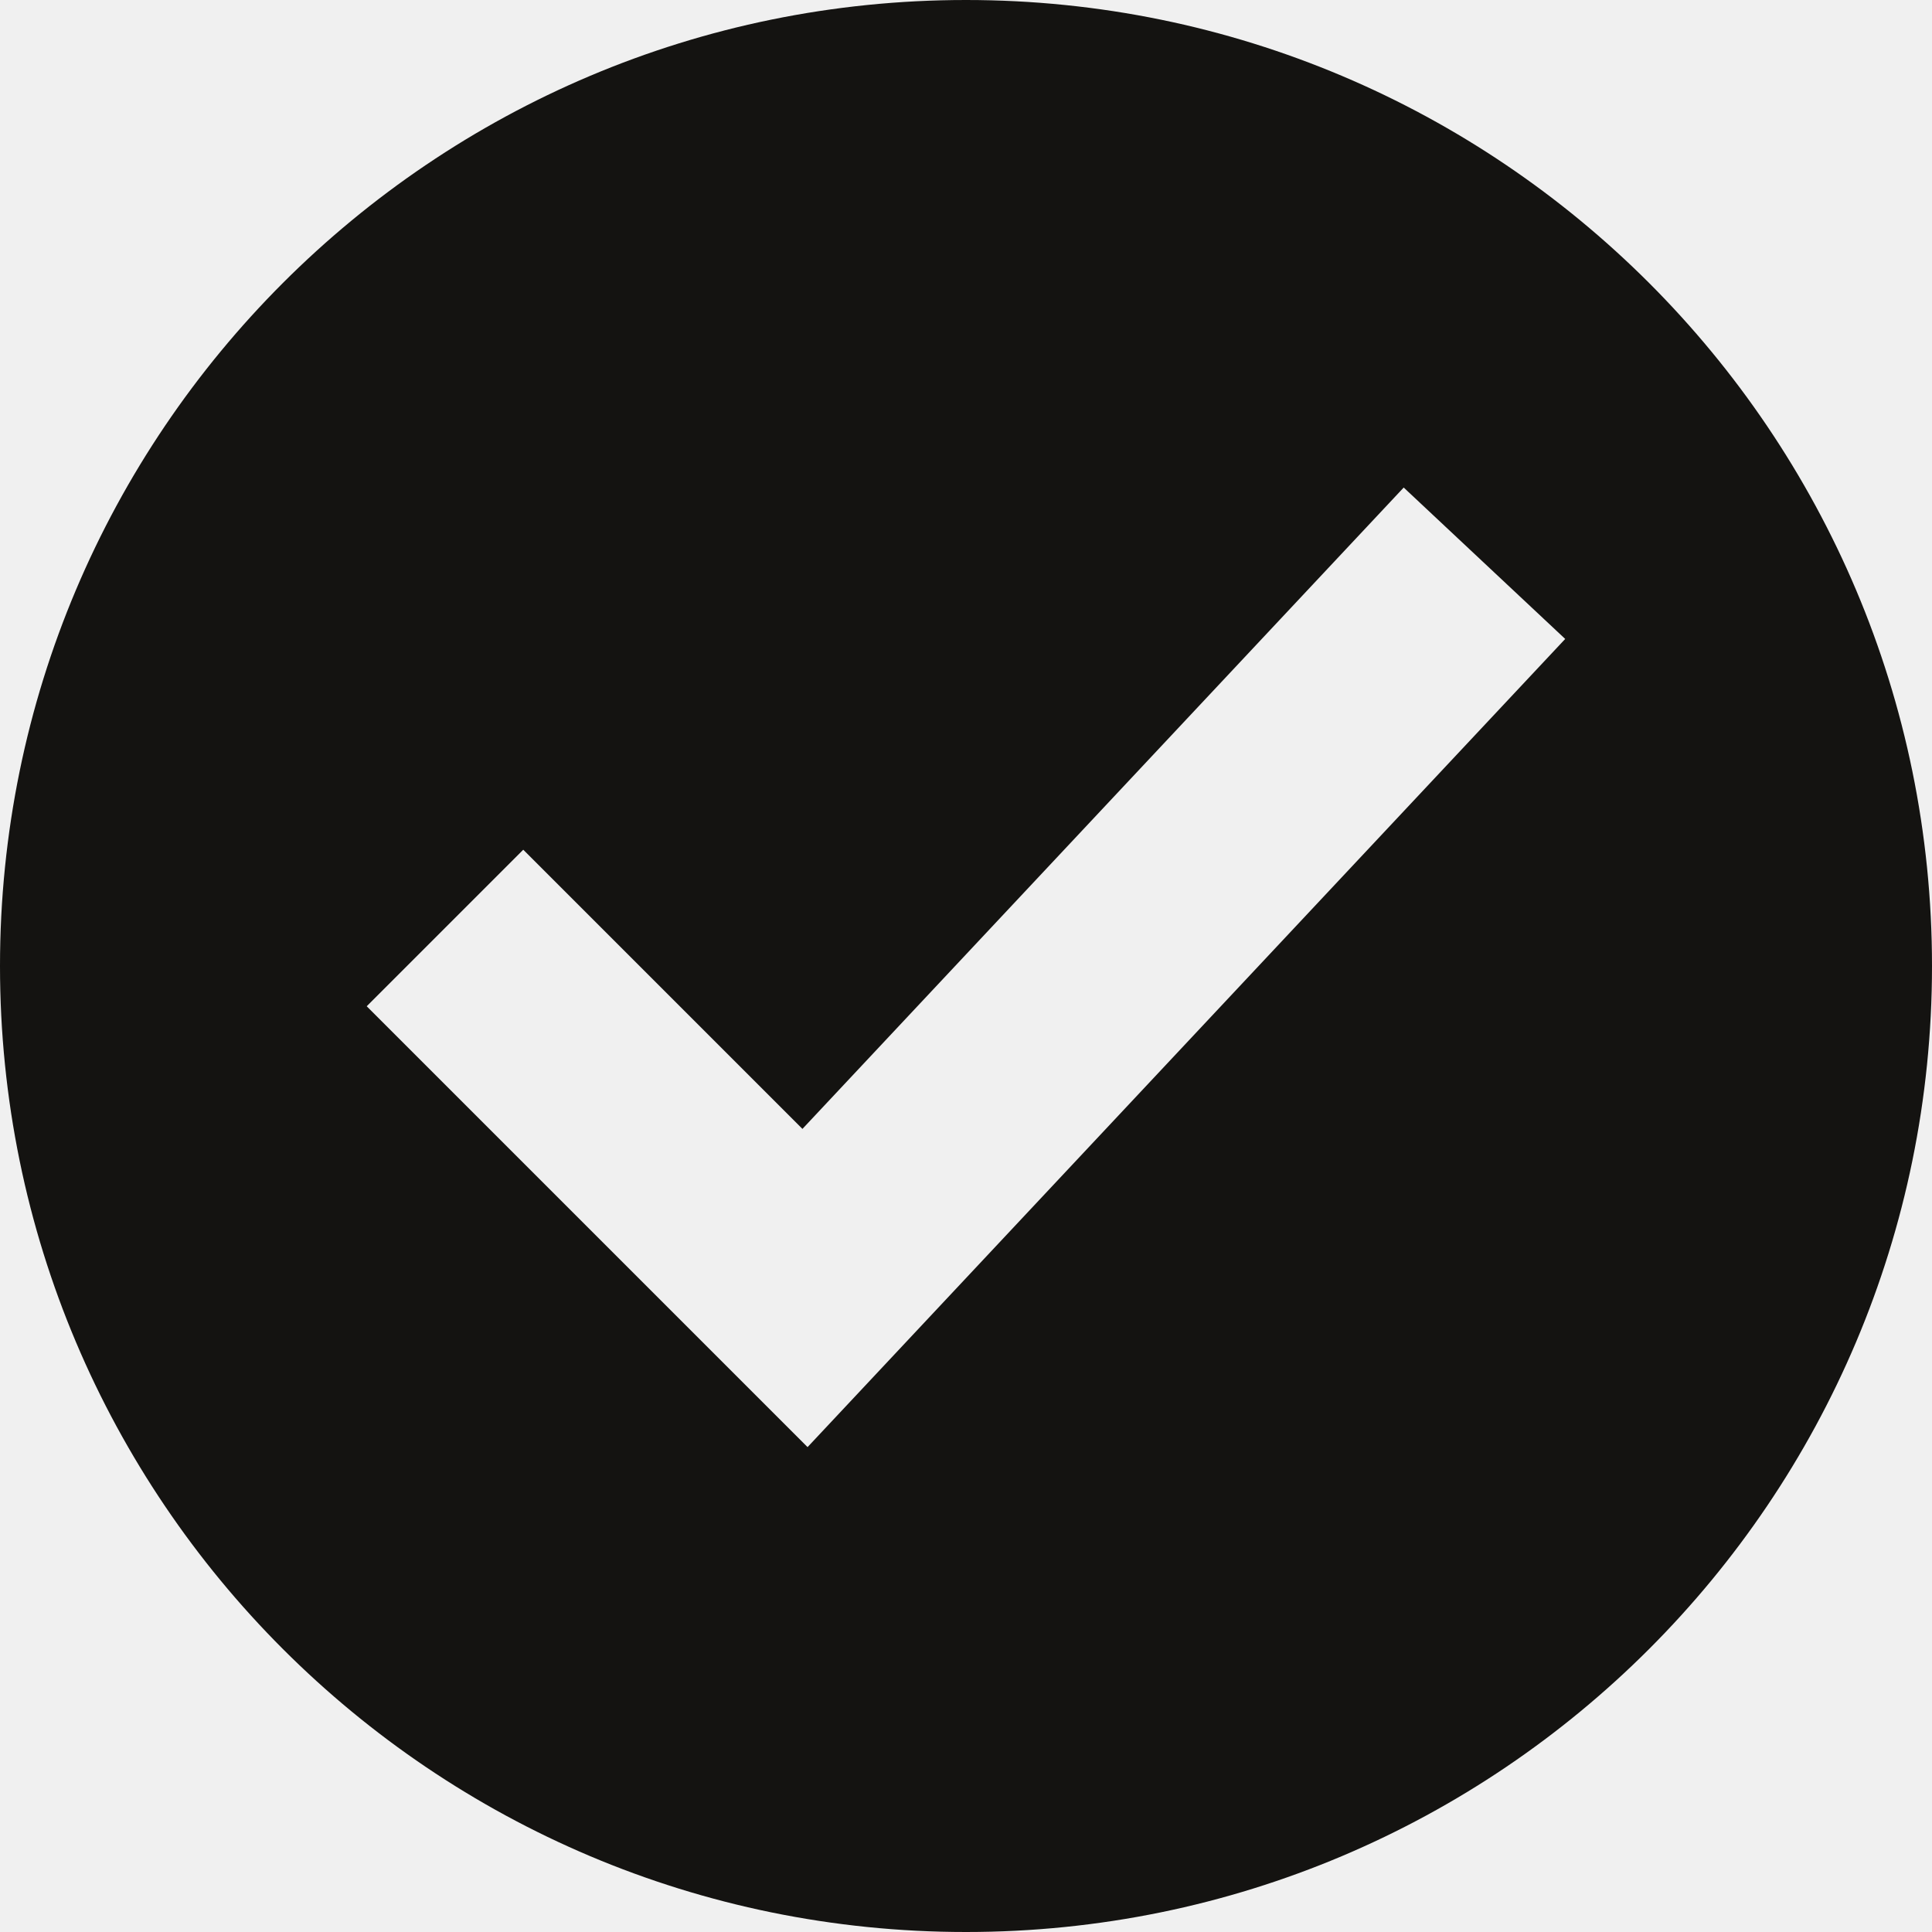
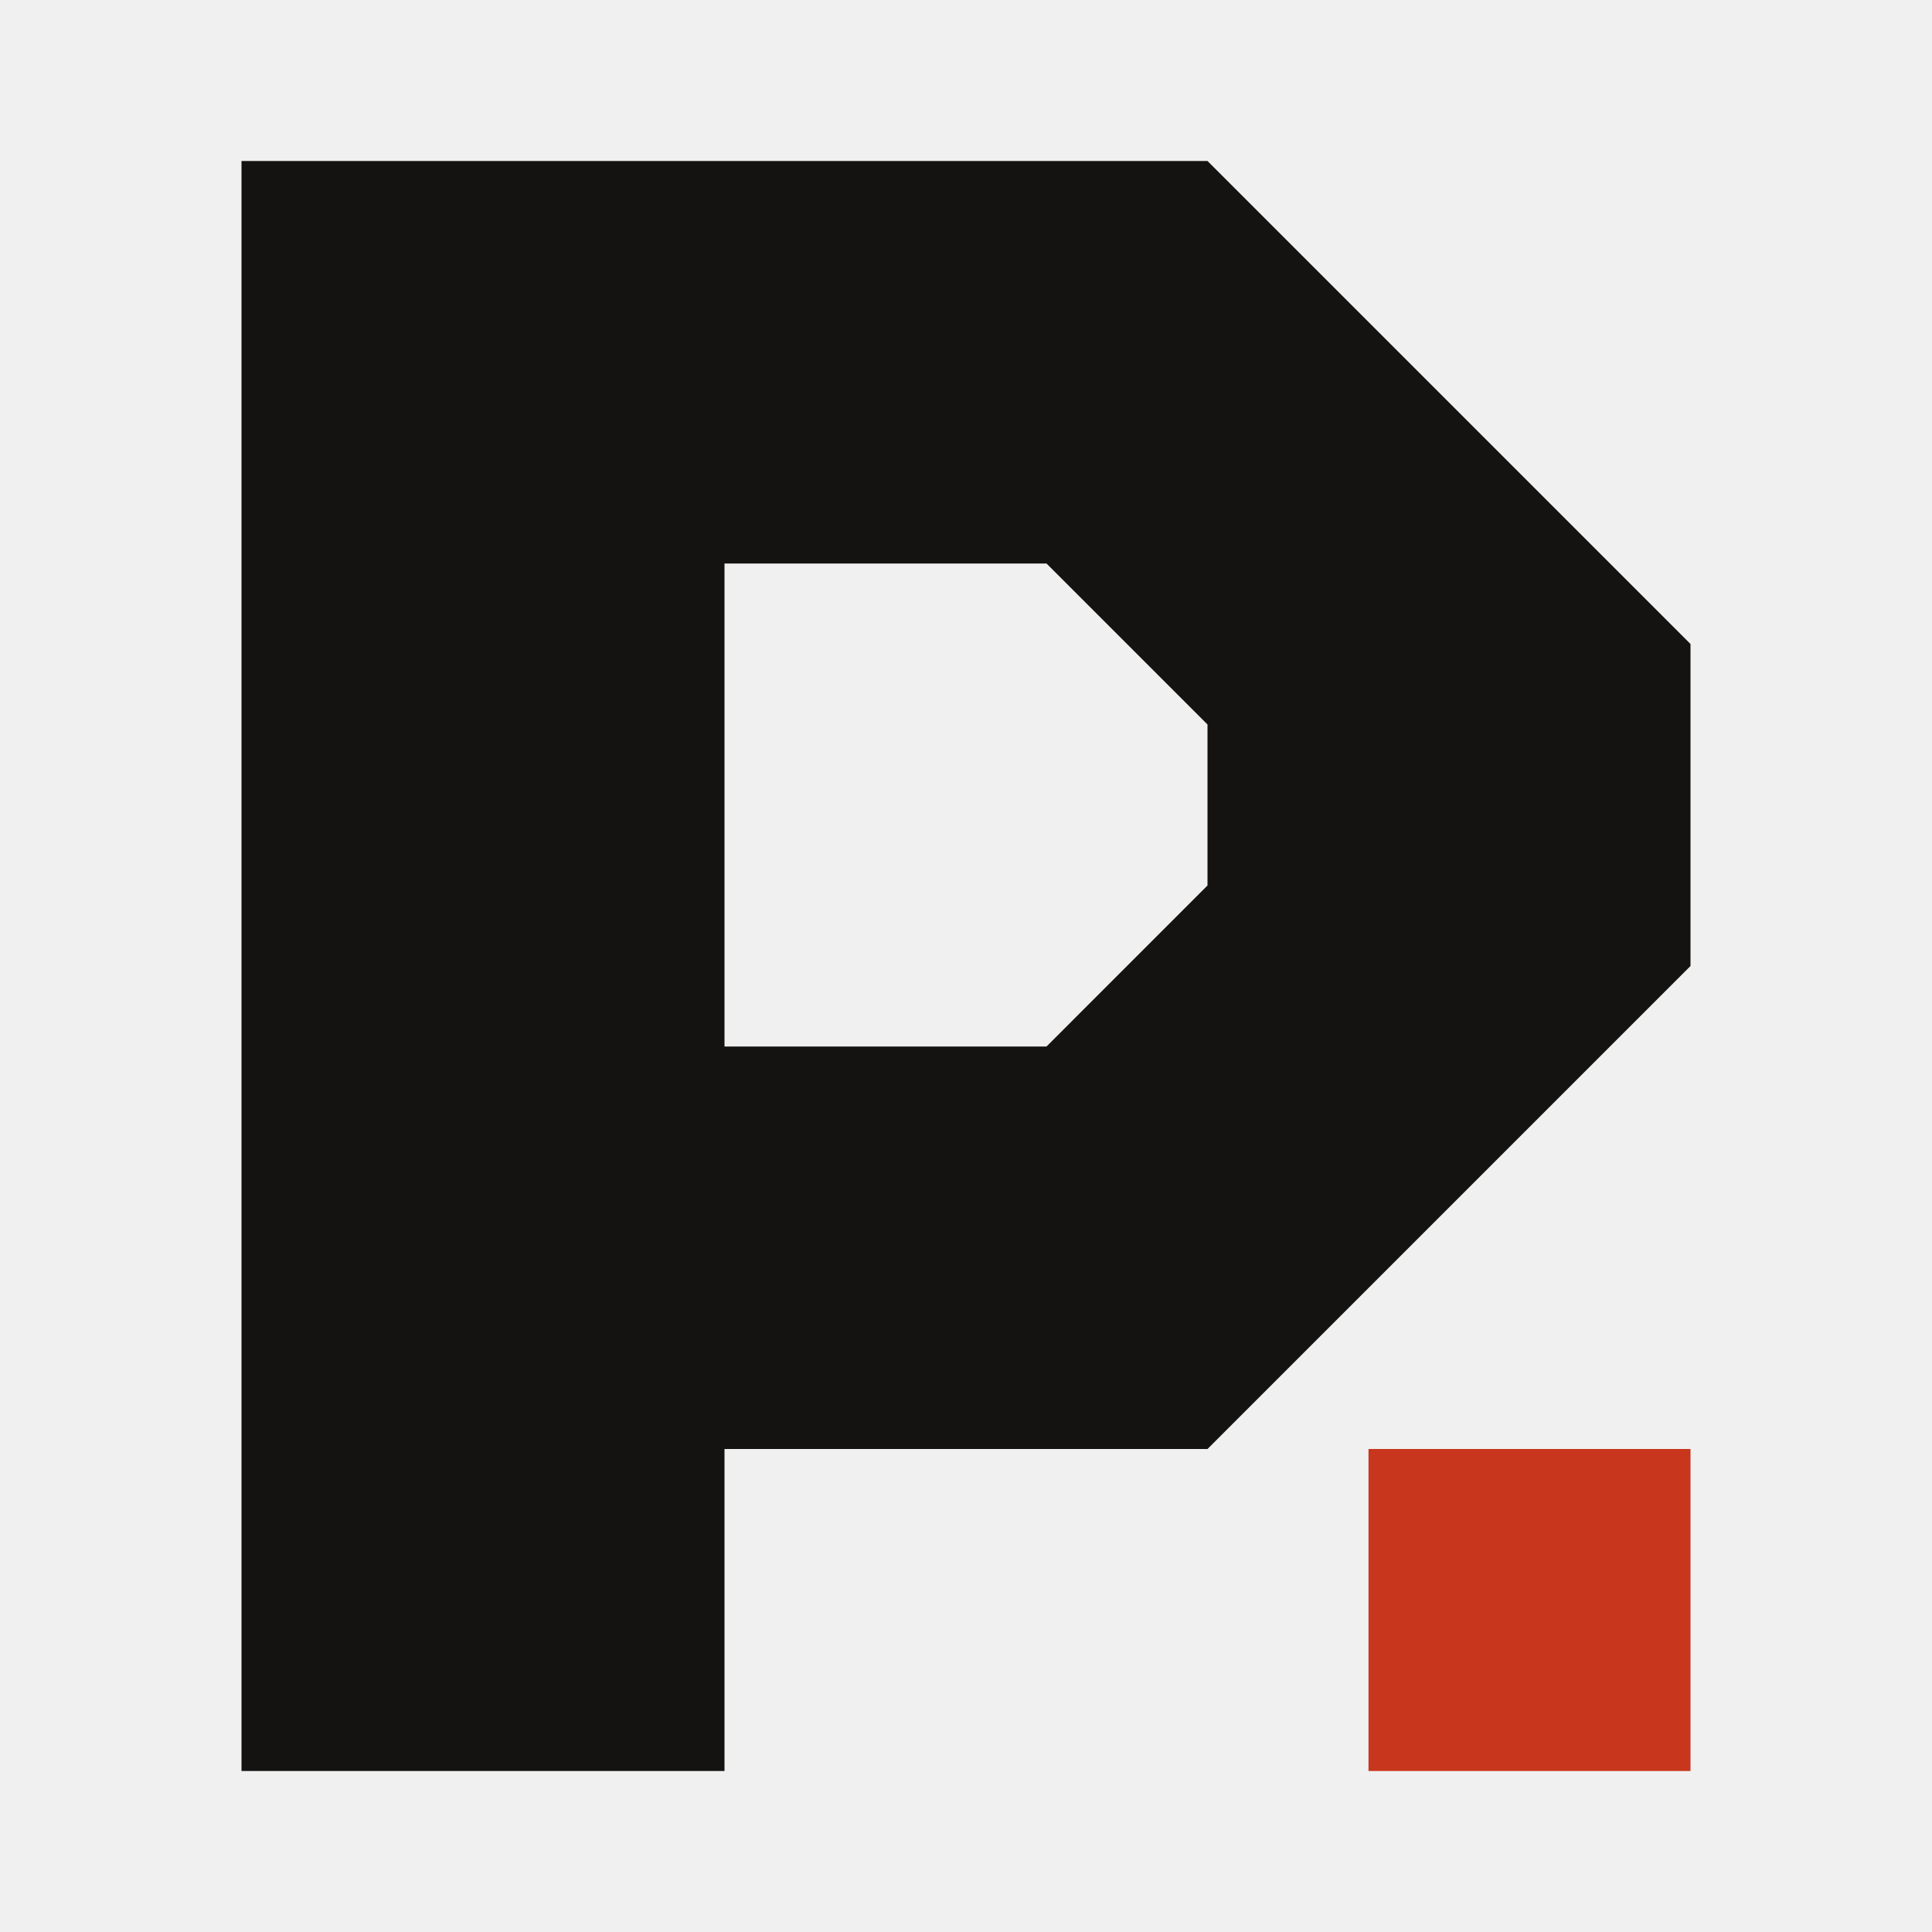
<svg xmlns="http://www.w3.org/2000/svg" viewBox="0 0 24 24">
-   <style>.d{fill:#141311}@media (prefers-color-scheme:dark){.d{fill:#EEEAE4}}</style>
-   <mask id="m" maskUnits="userSpaceOnUse" x="0" y="0" width="24" height="24">
-     <rect width="24" height="24" fill="#fff" />
-     <path d="M6.5 12.5 10 16l7.5-8" fill="none" stroke="#000" stroke-width="2.75" stroke-linecap="square" />
-   </mask>
-   <circle class="d" cx="12" cy="12" r="12" mask="url(#m)" />
+   <style>.d{fill:#141311}.s{fill:#C8361D}@media (prefers-color-scheme:dark){.d{fill:#EEEAE4}.s{fill:#E2482B}}</style>
+   <path class="d" fill-rule="evenodd" d="M3 2h12l6 6v4l-6 6H9v4H3zM9 7h4l2 2v2l-2 2H9z" />
+   <rect class="s" x="17" y="18" width="4" height="4" />
</svg>
